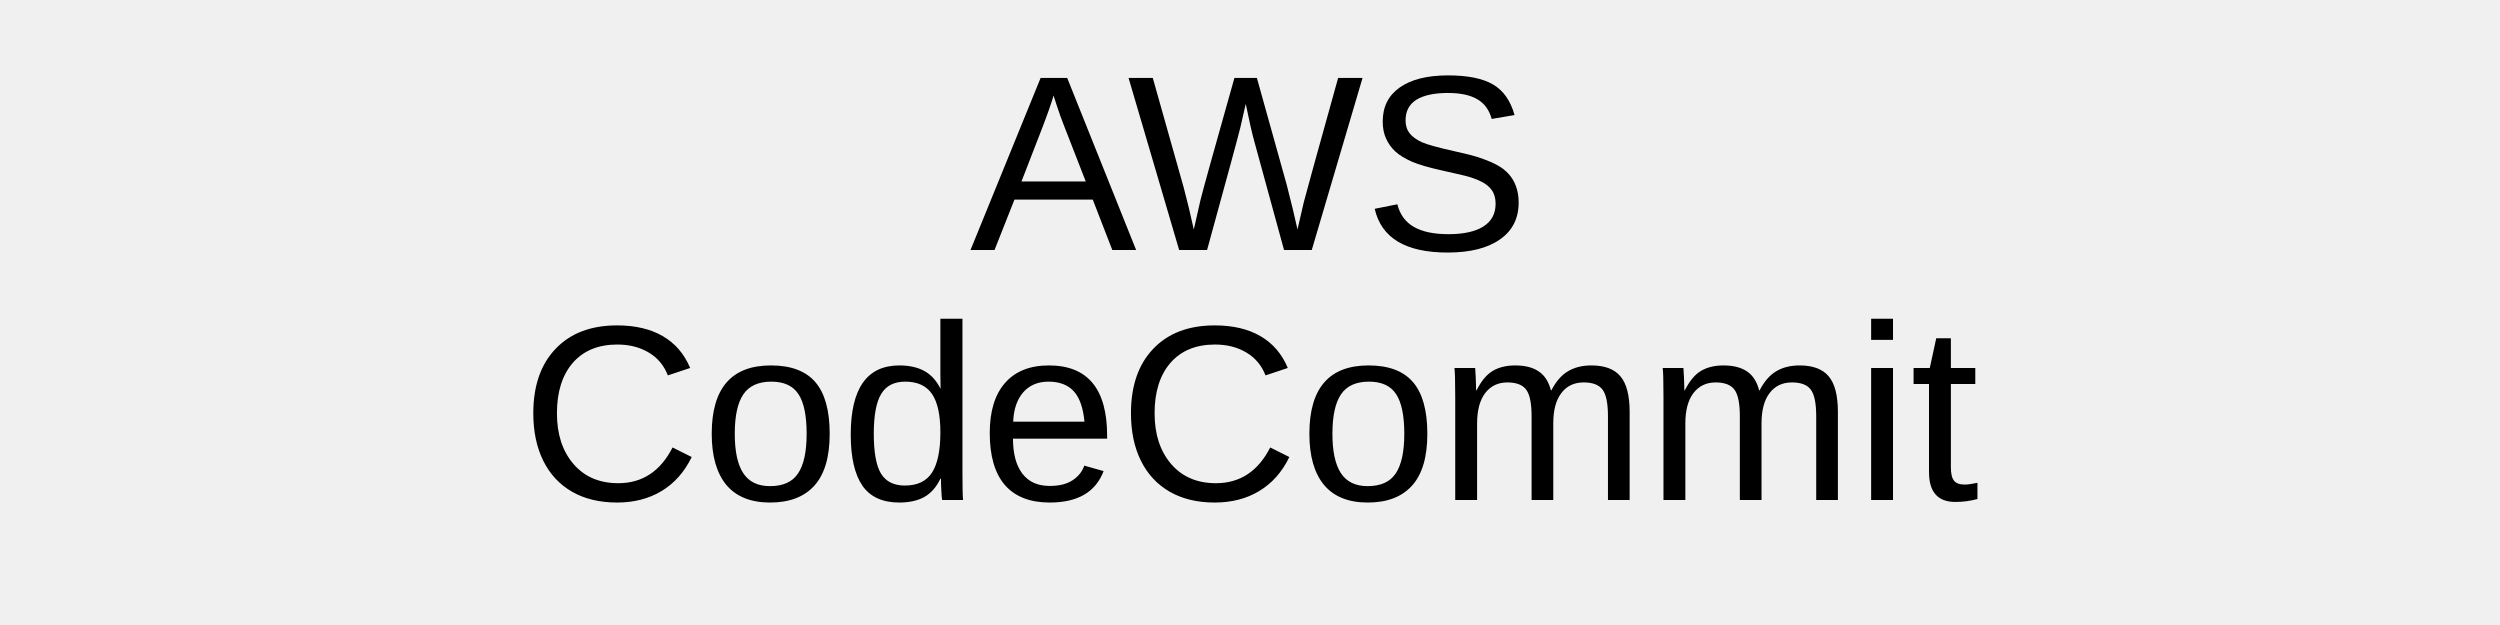
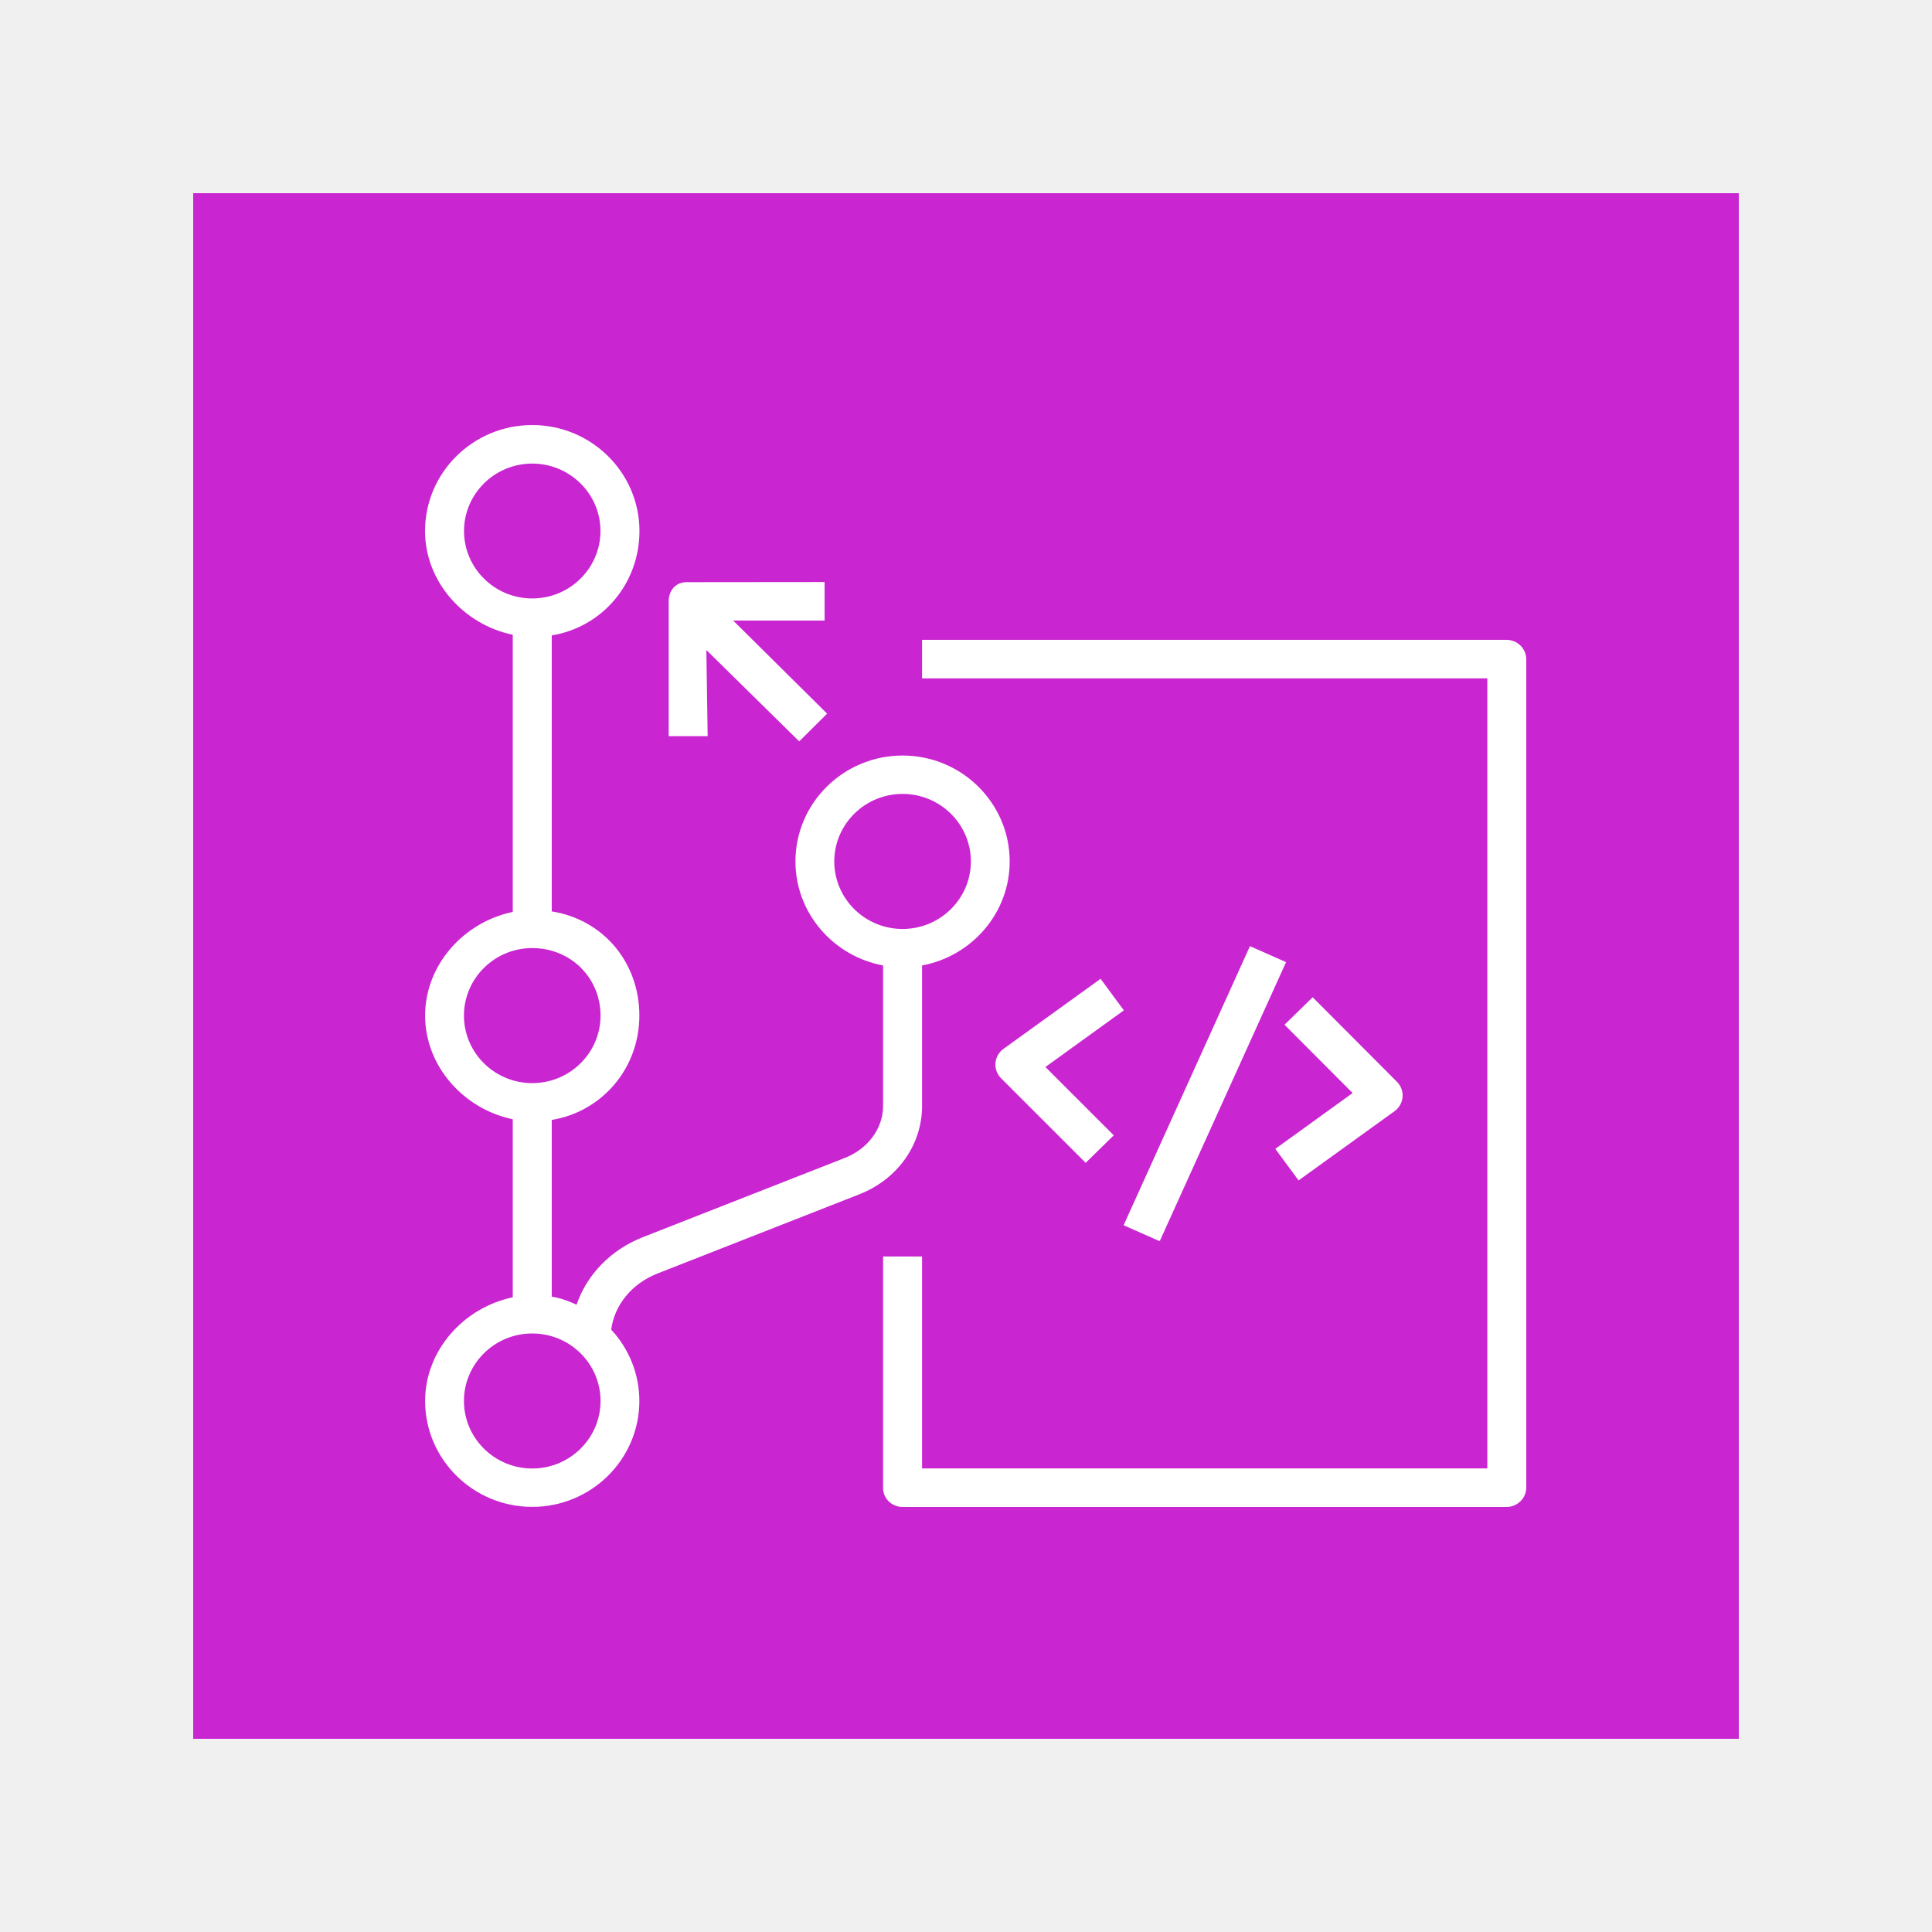
- <svg xmlns="http://www.w3.org/2000/svg" width="200" height="50">
-   <text x="100" y="20" font-family="Arial" font-size="20" fill="black" text-anchor="middle">AWS</text>
-   <text x="100" y="40" font-family="Arial" font-size="20" fill="black" text-anchor="middle">CodeCommit</text>
+ <svg xmlns="http://www.w3.org/2000/svg" width="80" height="80" viewBox="-10 -10 100 100">
+   <g fill="none" fill-rule="evenodd">
+     <path d="M0 0h80v80H0z" fill="#C925D1" />
+     <path d="M26.628 28.105h-2.017v-6.982c0-.558.36-.99.926-.99l7.144-.007v1.994H27.95l4.862 4.819-1.445 1.434-4.806-4.728.067 4.46zm28.07 10.867l1.869.827-6.541 14.446-1.868-.827 6.54-14.446zm1.311 10.493l4.003-2.89-3.526-3.535 1.458-1.422 4.36 4.373a1.002 1.002 0 0 1-.126 1.527l-4.963 3.58-1.206-1.633zm-9.043-8.802l1.205 1.633-4.061 2.932 3.538 3.536-1.454 1.424-4.374-4.373a1 1 0 0 1 .124-1.528l5.022-3.624zM69 24.13v42.858c0 .56-.458 1.012-1.024 1.012h-31.26c-.272 0-.53-.107-.723-.297a.958.958 0 0 1-.285-.7V55.034h2.018v10.971h29.256V25.113H37.726v-1.995h30.25c.566 0 1.024.453 1.024 1.012zM33.182 34.588c0-1.927 1.585-3.495 3.535-3.495 1.95 0 3.535 1.568 3.535 3.495s-1.585 3.495-3.535 3.495c-1.95 0-3.535-1.568-3.535-3.495zM17.549 66.009c-1.95 0-3.535-1.568-3.535-3.495s1.585-3.494 3.535-3.494c1.95 0 3.535 1.567 3.535 3.494 0 1.927-1.585 3.495-3.535 3.495zm-3.535-23.442c0-1.927 1.585-3.495 3.535-3.495 1.982 0 3.535 1.535 3.535 3.495 0 1.927-1.585 3.495-3.535 3.495-1.95 0-3.535-1.568-3.535-3.495zm.004-25.081c0-1.925 1.584-3.491 3.53-3.491 1.948 0 3.532 1.566 3.532 3.49 0 1.925-1.584 3.491-3.531 3.491s-3.531-1.566-3.531-3.49zm23.708 29.762v-7.276c2.57-.477 4.535-2.708 4.535-5.384 0-3.022-2.487-5.482-5.544-5.482-3.057 0-5.545 2.46-5.545 5.482 0 2.676 1.966 4.907 4.536 5.384v7.276c0 1.163-.786 2.218-1.98 2.686l-10.451 4.1c-1.673.657-2.903 1.948-3.434 3.496-.433-.195-.801-.336-1.285-.416v-9.146c2.623-.433 4.535-2.687 4.535-5.401 0-2.764-1.878-4.972-4.535-5.393V22.889c2.626-.431 4.54-2.688 4.54-5.403 0-3.025-2.49-5.486-5.55-5.486C14.489 12 12 14.46 12 17.486c0 2.64 2.022 4.85 4.54 5.369v14.347c-2.515.518-4.536 2.727-4.536 5.365 0 2.638 2.02 4.846 4.536 5.365v9.217c-2.515.52-4.536 2.727-4.536 5.365 0 3.022 2.488 5.482 5.545 5.482 3.056 0 5.544-2.46 5.544-5.482a5.425 5.425 0 0 0-1.458-3.693c.167-1.27 1.066-2.384 2.397-2.905l10.45-4.1c1.98-.777 3.244-2.57 3.244-4.568z" fill="#FFF" />
+   </g>
</svg>
